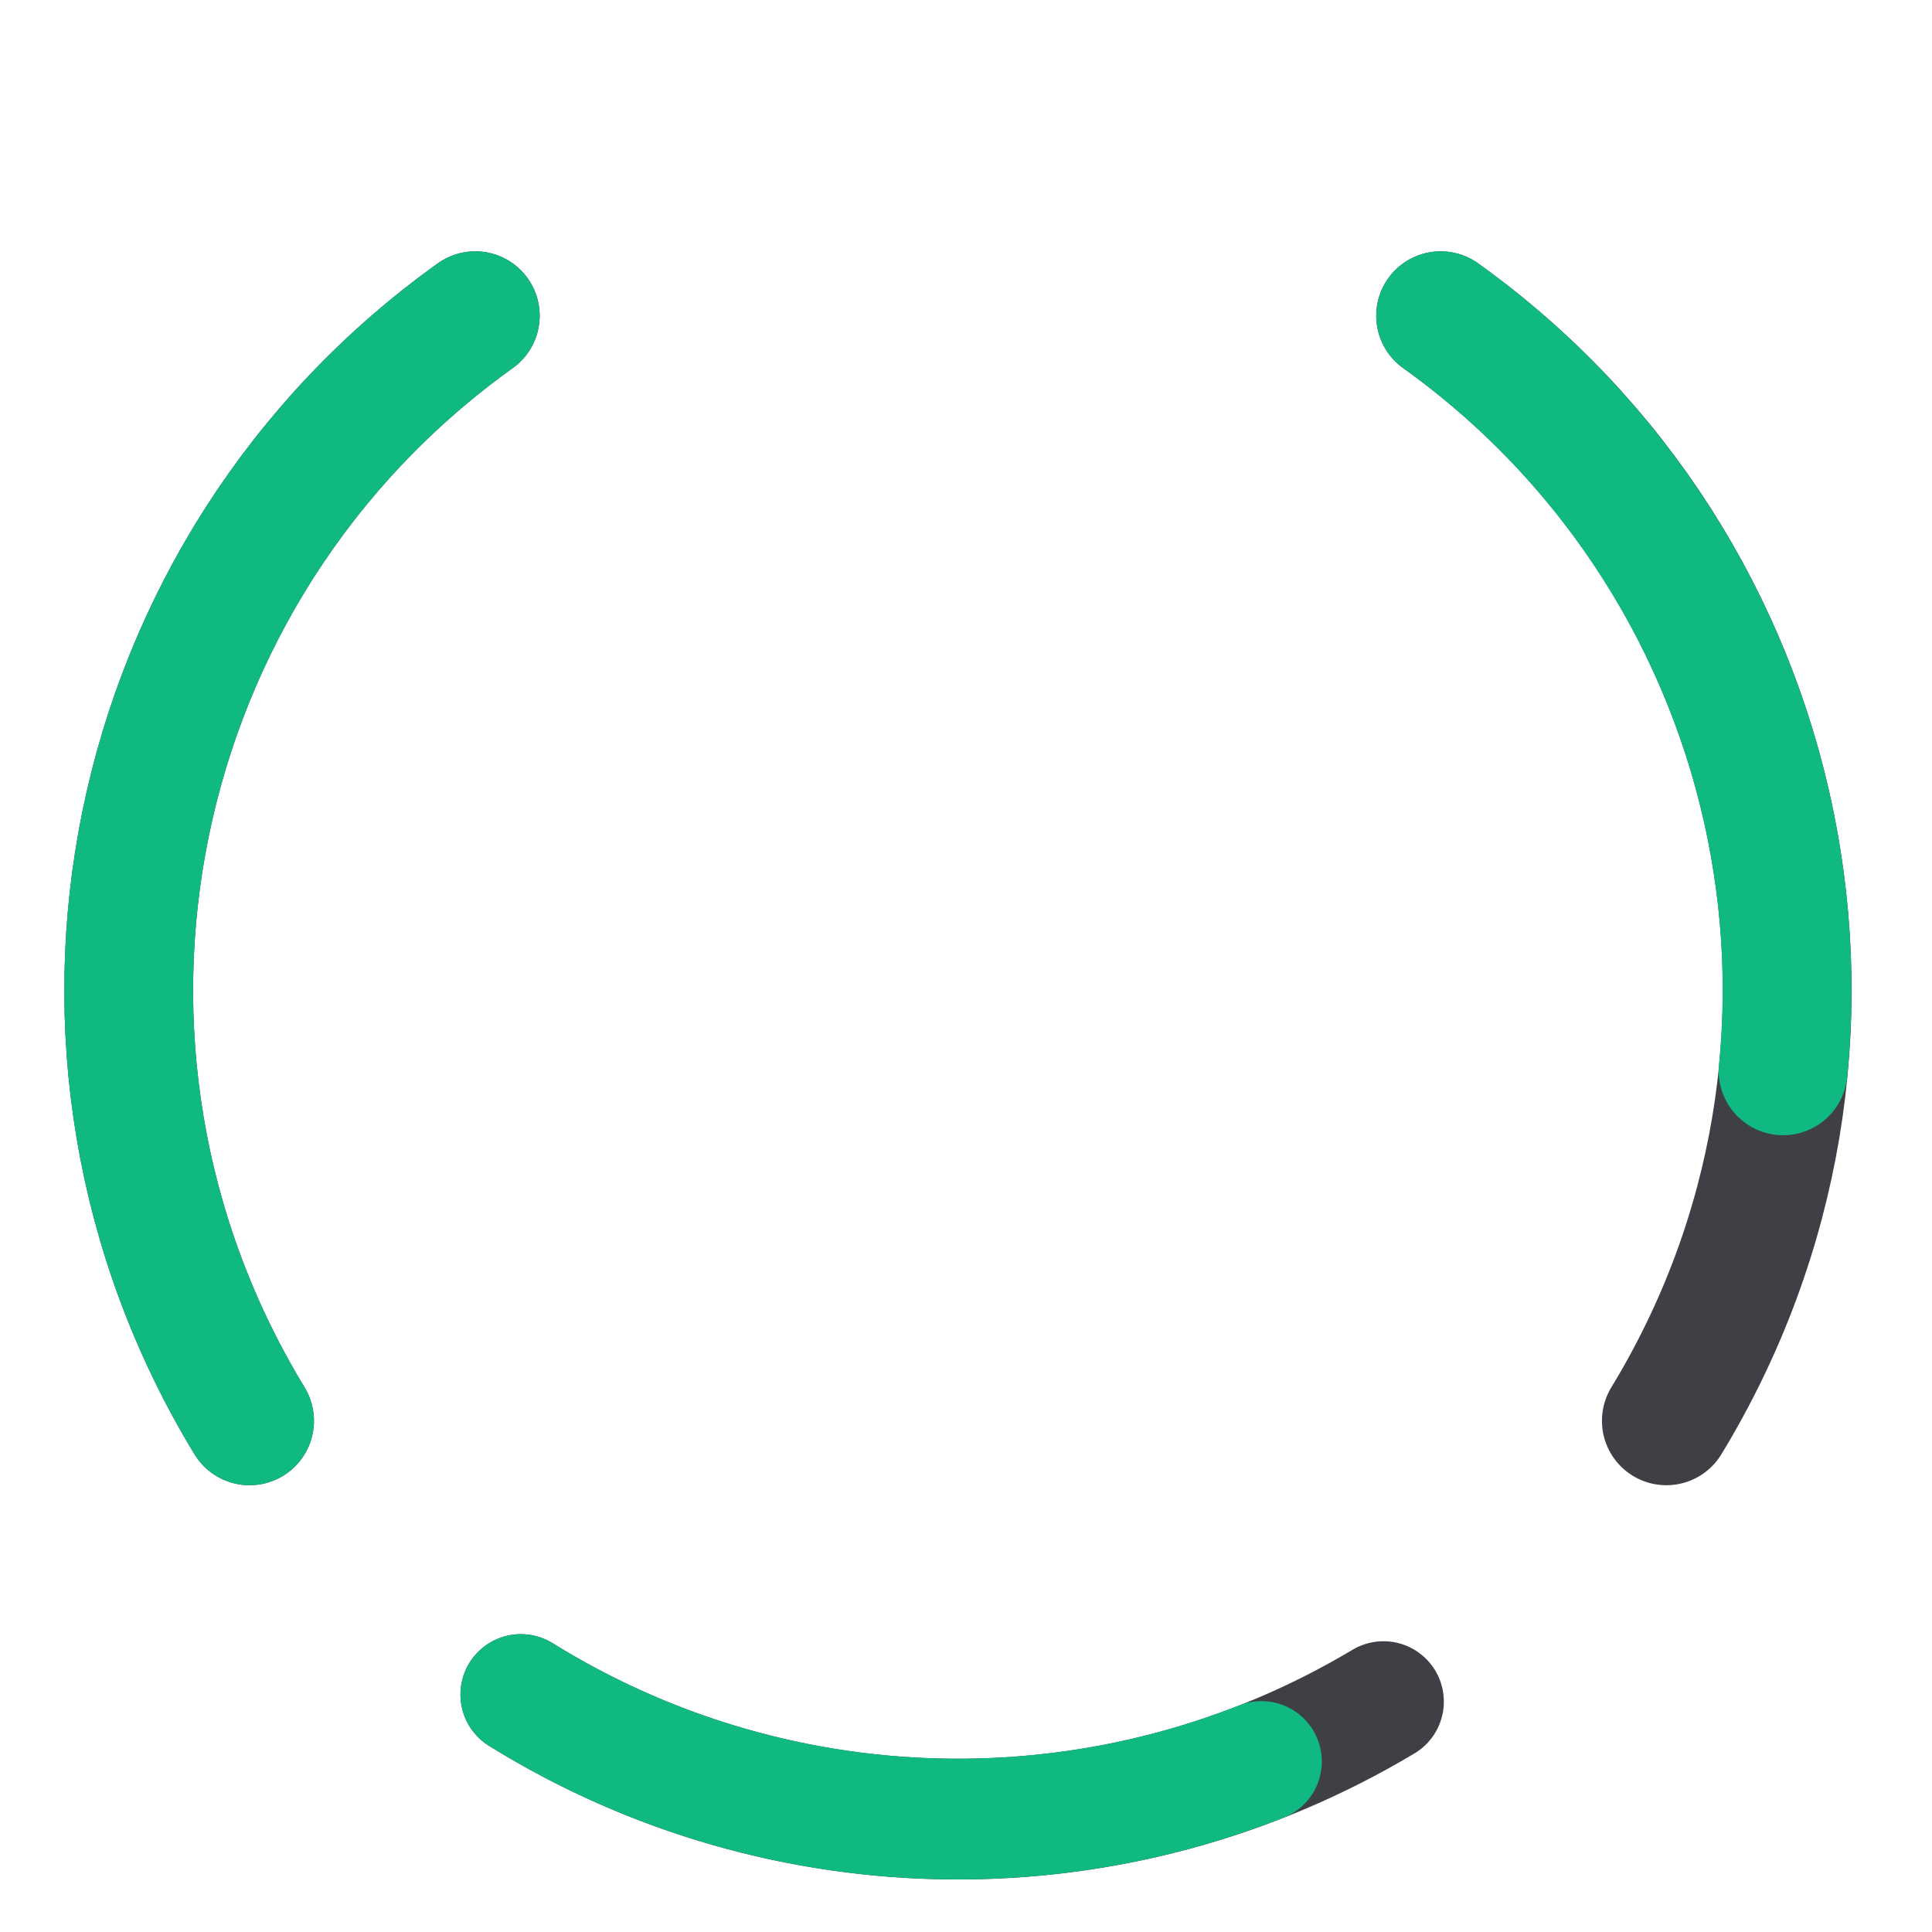
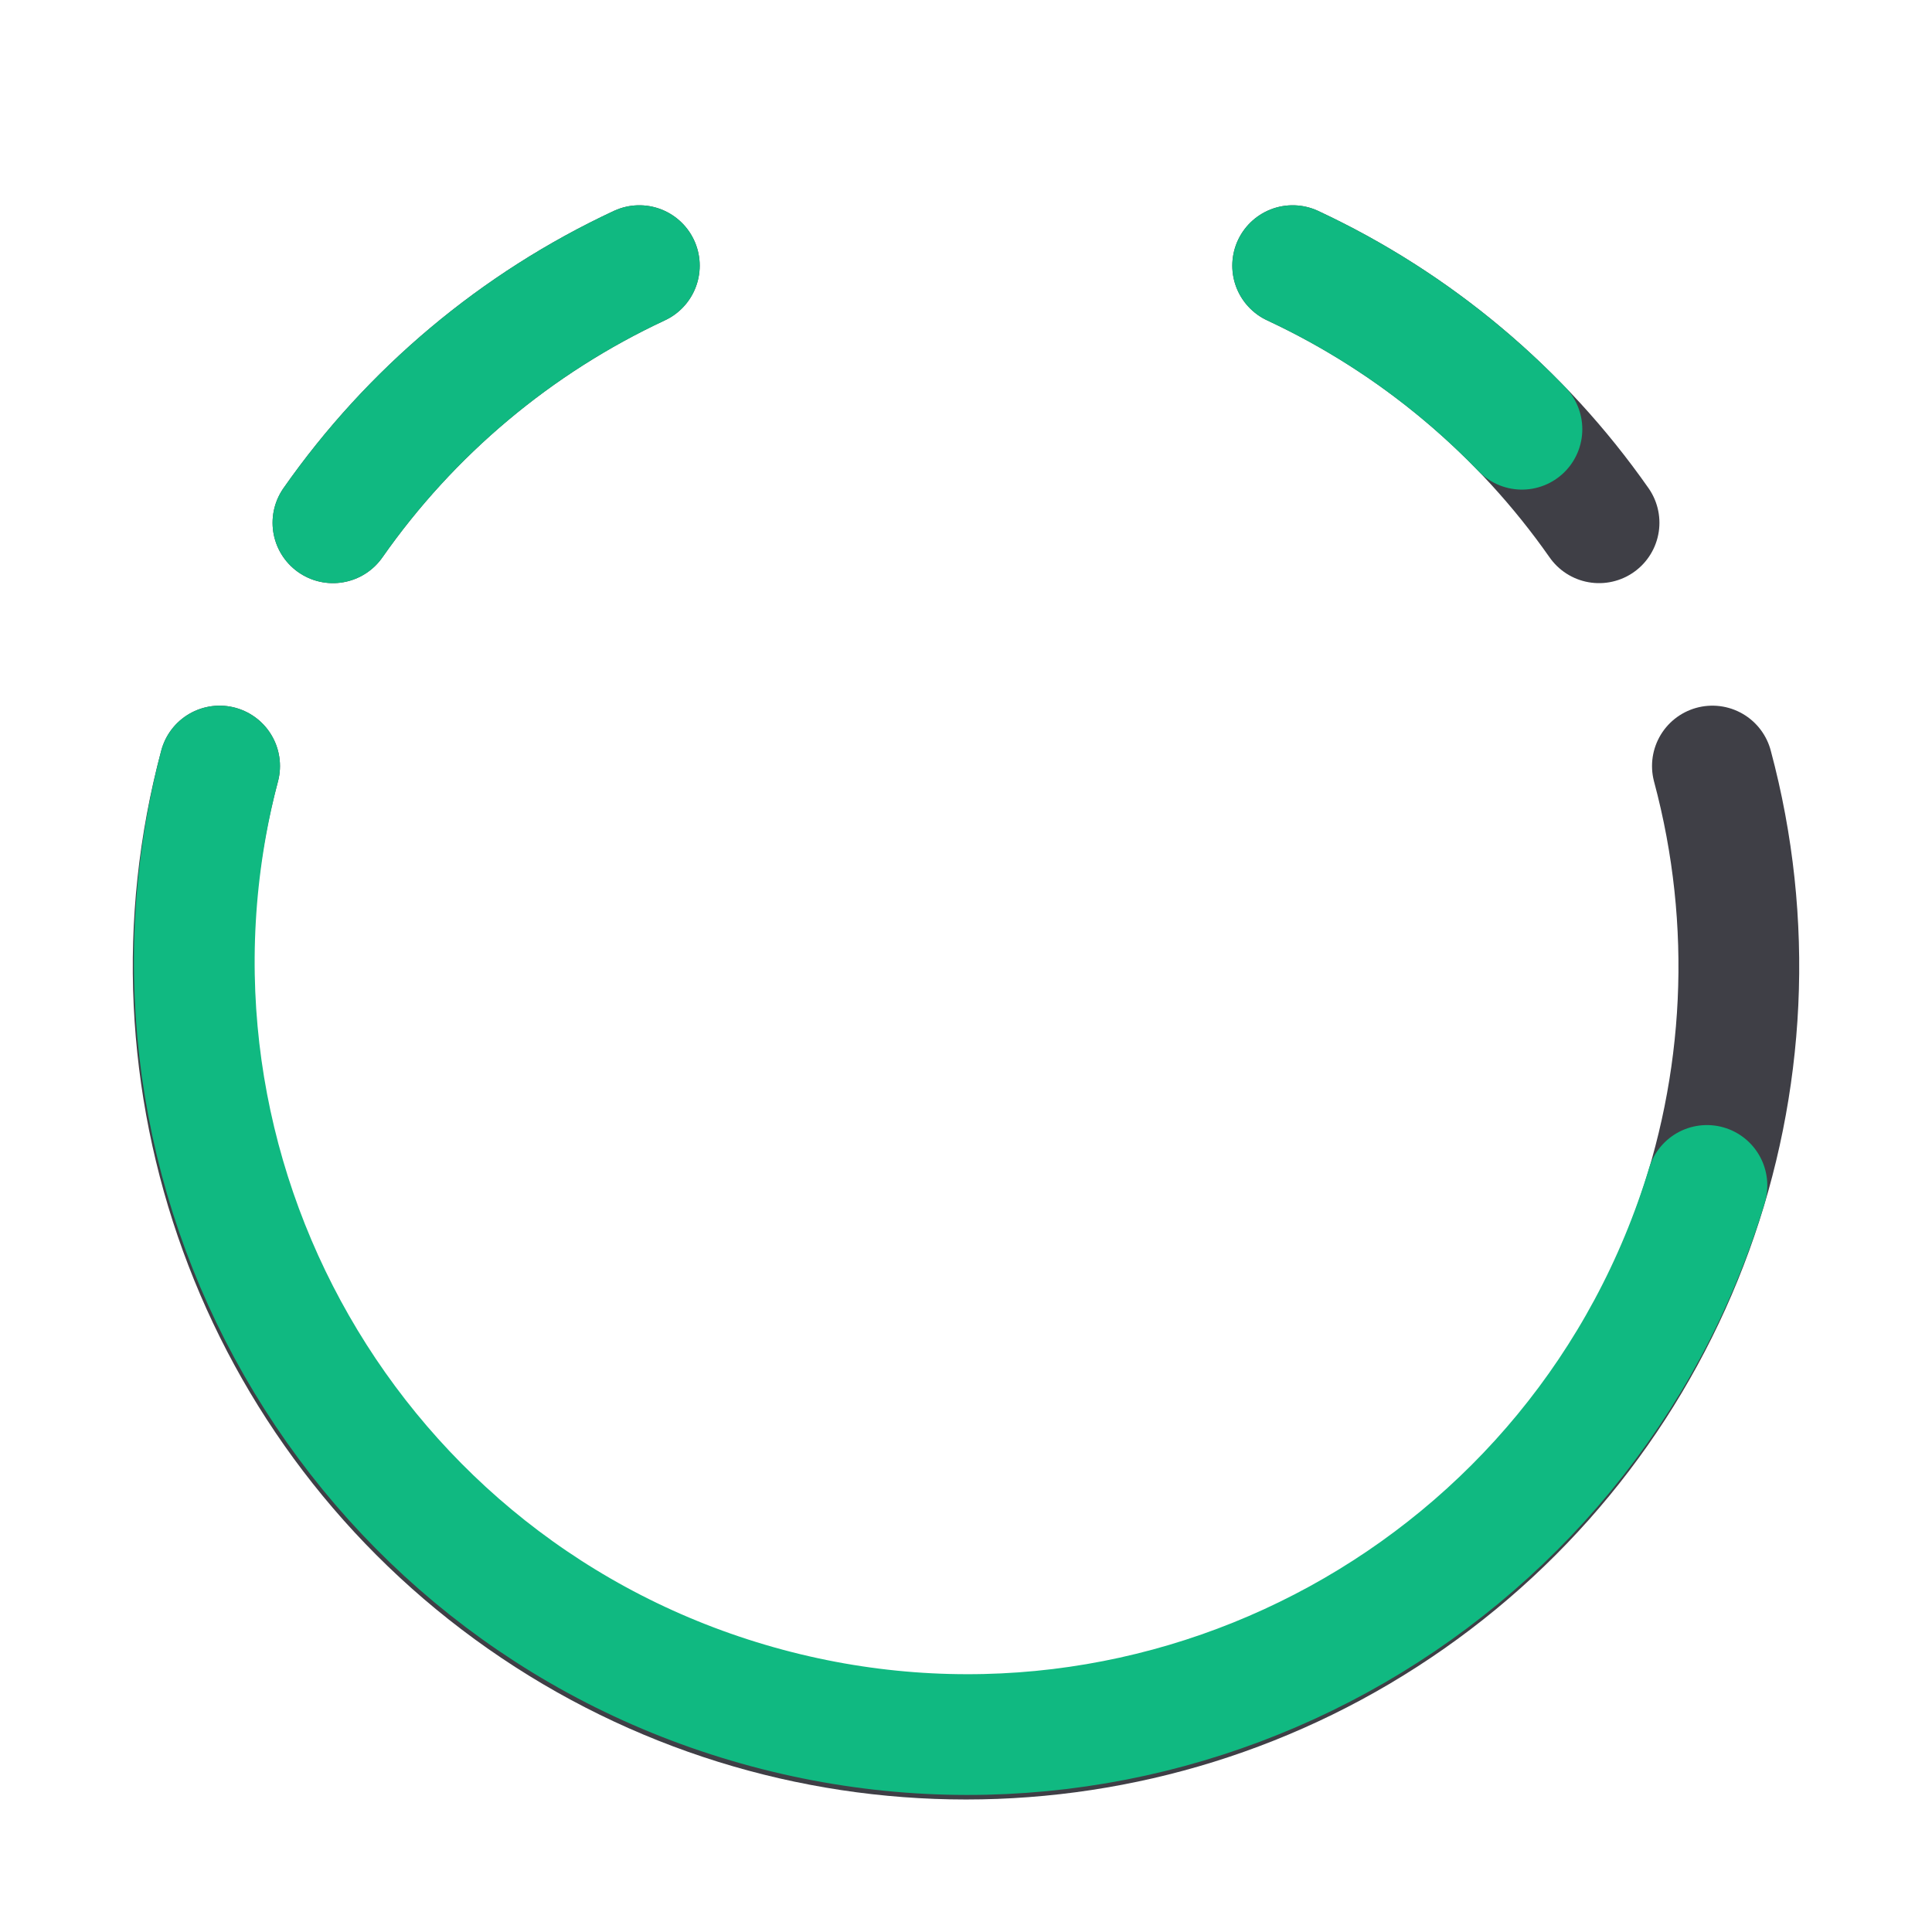
<svg xmlns="http://www.w3.org/2000/svg" viewBox="0 0 120 120">
-   <path d="M 15.50 88.25 A 51.5 51.5 0 0 1 29.52 19.61" fill="none" stroke="#3f3f46" stroke-width="8" stroke-linecap="round" />
-   <path d="M 89.48 19.61 A 51.5 51.5 0 0 1 103.50 88.25" fill="none" stroke="#3f3f46" stroke-width="8" stroke-linecap="round" />
-   <path d="M 15.50 88.25 A 51.5 51.5 0 0 1 29.52 19.61" fill="none" stroke="#10b981" stroke-width="8" stroke-linecap="round" />
-   <path d="M 89.48 19.61 A 51.5 51.5 0 0 1 110.75 66.51" fill="none" stroke="#10b981" stroke-width="8" stroke-linecap="round" />
-   <path d="M 32.35 105.25 A 51.5 51.5 0 0 0 85.93 105.69" fill="none" stroke="#3f3f46" stroke-width="7.5" stroke-linecap="round" />
-   <path d="M 32.35 105.25 A 51.5 51.5 0 0 0 78.35 109.41" fill="none" stroke="#10b981" stroke-width="7.5" stroke-linecap="round" />
+   <path d="M 20.68 32.47 A 48.0 48.0 0 0 1 39.71 16.50" fill="none" stroke="#3f3f46" stroke-width="7.5" stroke-linecap="round" />
+   <path d="M 80.29 16.50 A 48.0 48.0 0 0 1 99.32 32.47" fill="none" stroke="#3f3f46" stroke-width="7.5" stroke-linecap="round" />
+   <path d="M 20.68 32.47 A 48.0 48.0 0 0 1 39.71 16.50" fill="none" stroke="#10b981" stroke-width="7.5" stroke-linecap="round" />
+   <path d="M 80.29 16.50 A 48.0 48.0 0 0 1 94.53 26.66" fill="none" stroke="#10b981" stroke-width="7.5" stroke-linecap="round" />
+   <path d="M 13.64 47.58 A 48.0 48.0 0 1 0 106.36 47.58" fill="none" stroke="#3f3f46" stroke-width="7.5" stroke-linecap="round" />
+   <path d="M 13.64 47.58 A 48.0 48.0 0 0 0 106.02 73.63" fill="none" stroke="#10b981" stroke-width="7.5" stroke-linecap="round" />
</svg>
